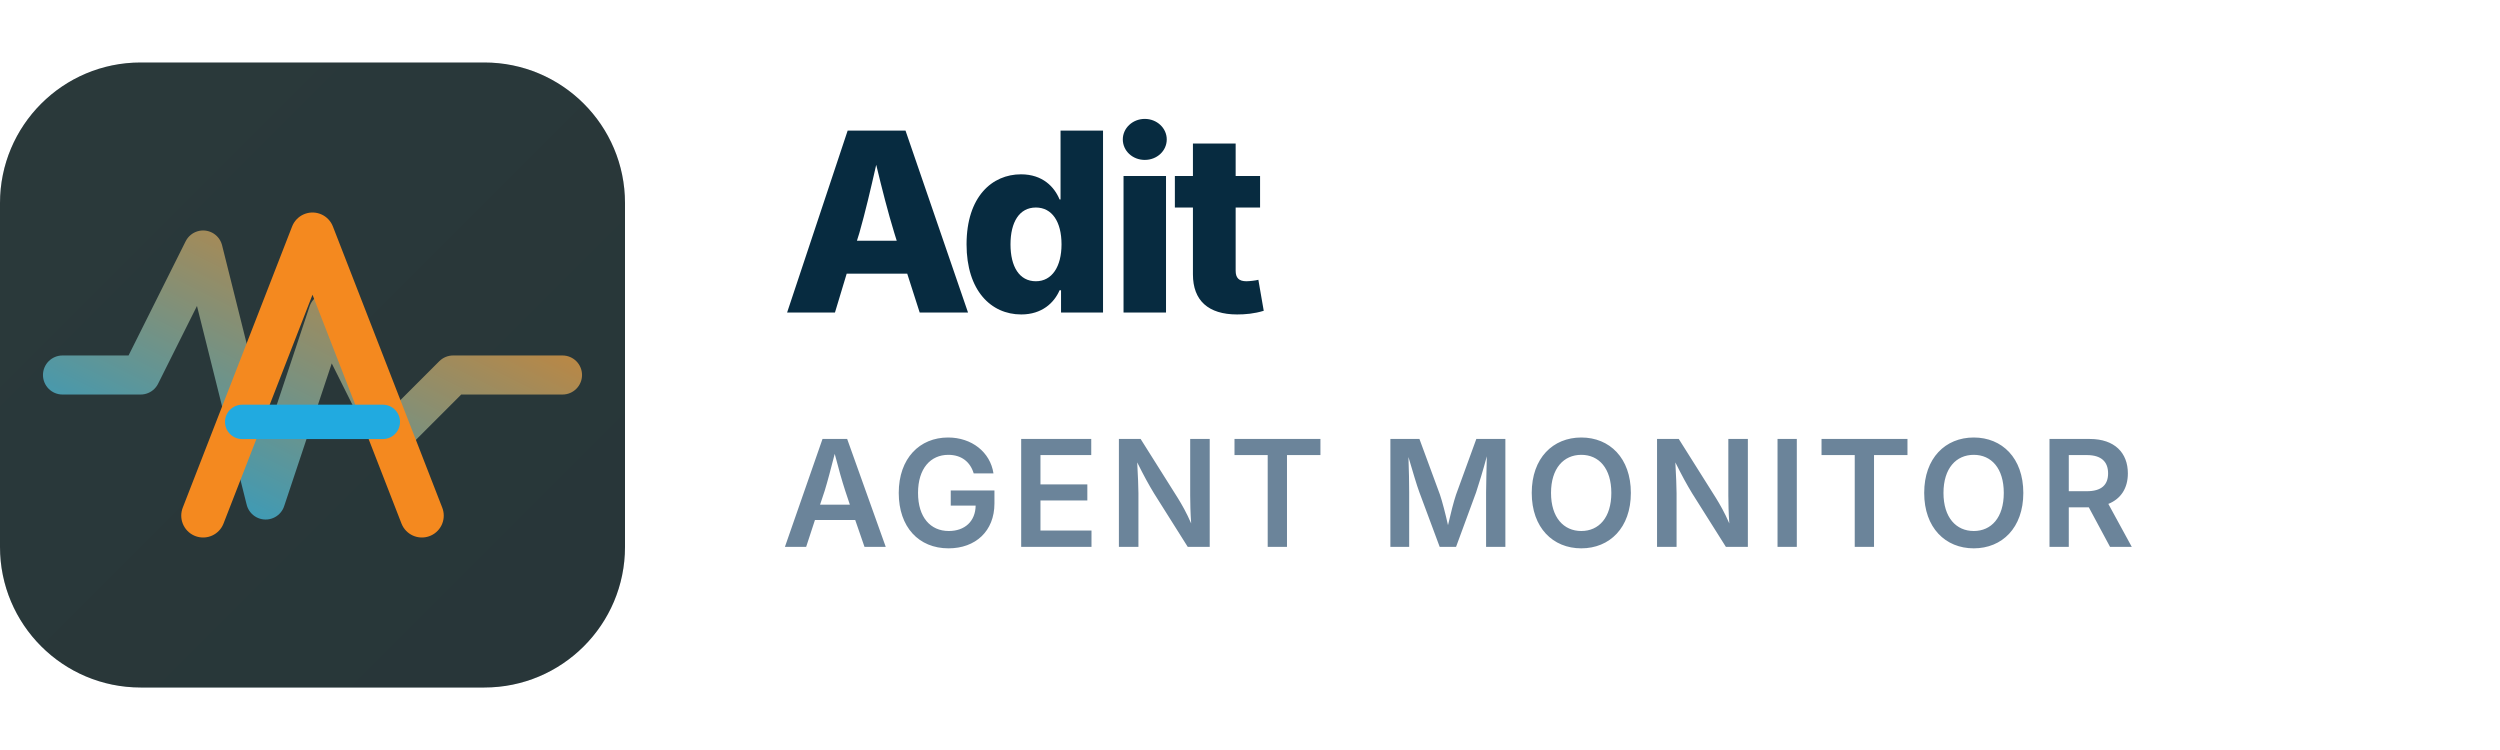
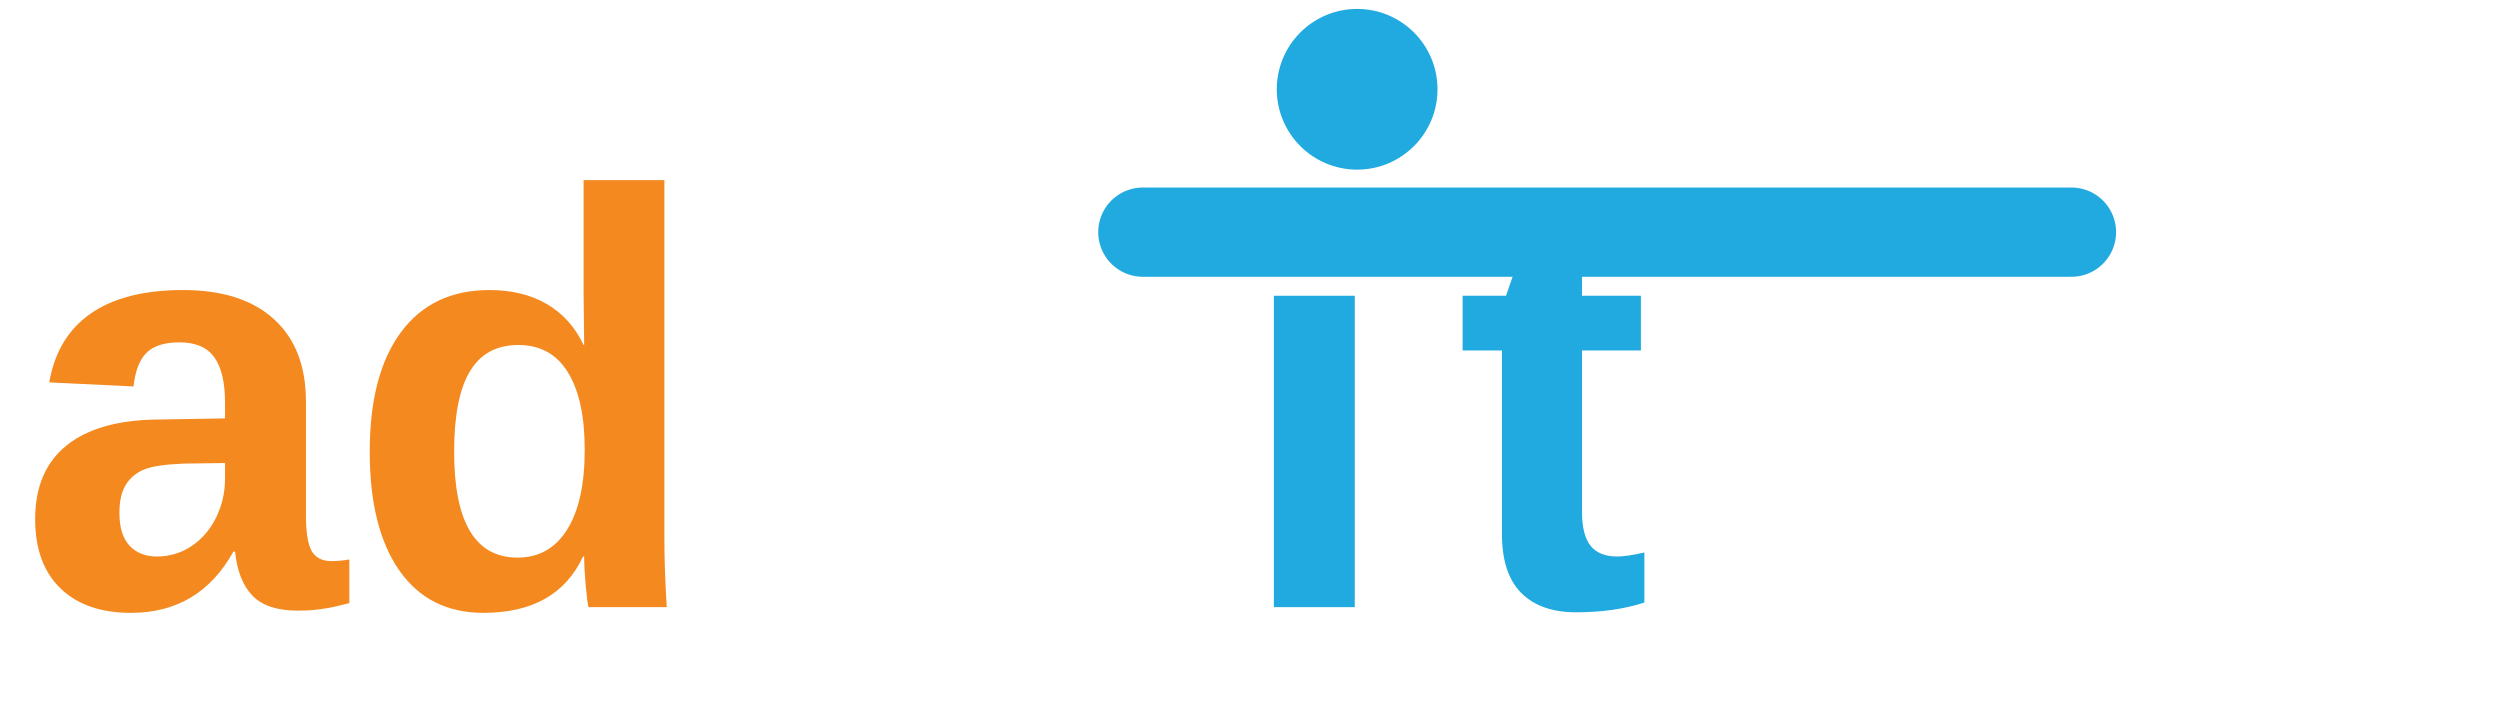
- <svg xmlns="http://www.w3.org/2000/svg" viewBox="0 0 160 48" width="160" height="48">
-   <defs>
-     <linearGradient id="iconBg" x1="0%" y1="0%" x2="100%" y2="100%">
-       <stop offset="0%" stop-color="#F4891F" />
-       <stop offset="100%" stop-color="#E07010" />
-     </linearGradient>
-     <linearGradient id="pulse" x1="0%" y1="100%" x2="100%" y2="0%">
-       <stop offset="0%" stop-color="#21AAE0" stop-opacity="0.9" />
-       <stop offset="100%" stop-color="#F4891F" stop-opacity="0.9" />
-     </linearGradient>
-   </defs>
-   <rect x="0" y="4" width="40" height="40" rx="9" fill="#072B40" />
-   <rect x="0" y="4" width="40" height="40" rx="9" fill="url(#iconBg)" opacity="0.15" />
-   <polyline points="4,24 9,24 13,16 17,32 21,20 25,28 29,24 36,24" fill="none" stroke="url(#pulse)" stroke-width="2.5" stroke-linecap="round" stroke-linejoin="round" />
-   <path d="M13,33 L20,15 L27,33" fill="none" stroke="#F4891F" stroke-width="2.8" stroke-linecap="round" stroke-linejoin="round" />
-   <line x1="15.5" y1="27" x2="24.5" y2="27" stroke="#21AAE0" stroke-width="2.2" stroke-linecap="round" />
-   <text x="50" y="20" font-family="'Poppins','Inter',system-ui,sans-serif" font-size="16" font-weight="800" fill="#072B40" letter-spacing="-0.5">Adit</text>
-   <text x="50" y="35" font-family="'Poppins','Inter',system-ui,sans-serif" font-size="9.5" font-weight="600" fill="#6B849A" letter-spacing="0.5">AGENT MONITOR</text>
+ <svg xmlns="http://www.w3.org/2000/svg" viewBox="0 0 280 80" width="280" height="80">
+   <text x="2" y="68" font-family="'Arial Rounded MT Bold','Arial Black','Helvetica Neue',Arial,sans-serif" font-size="66" font-weight="900" fill="#F4891F">ad</text>
+   <text x="138" y="68" font-family="'Arial Rounded MT Bold','Arial Black','Helvetica Neue',Arial,sans-serif" font-size="66" font-weight="900" fill="#21AAE0">ı</text>
+   <text x="163" y="68" font-family="'Arial Rounded MT Bold','Arial Black','Helvetica Neue',Arial,sans-serif" font-size="66" font-weight="900" fill="#21AAE0">t</text>
+   <circle cx="152" cy="10" r="9" fill="#21AAE0" />
+   <line x1="128" y1="26" x2="232" y2="26" stroke="#21AAE0" stroke-width="10" stroke-linecap="round" />
+   <text x="2" y="80" font-family="'Arial Rounded MT Bold','Arial',sans-serif" font-size="0" fill="transparent">Agent Monitor</text>
</svg>
